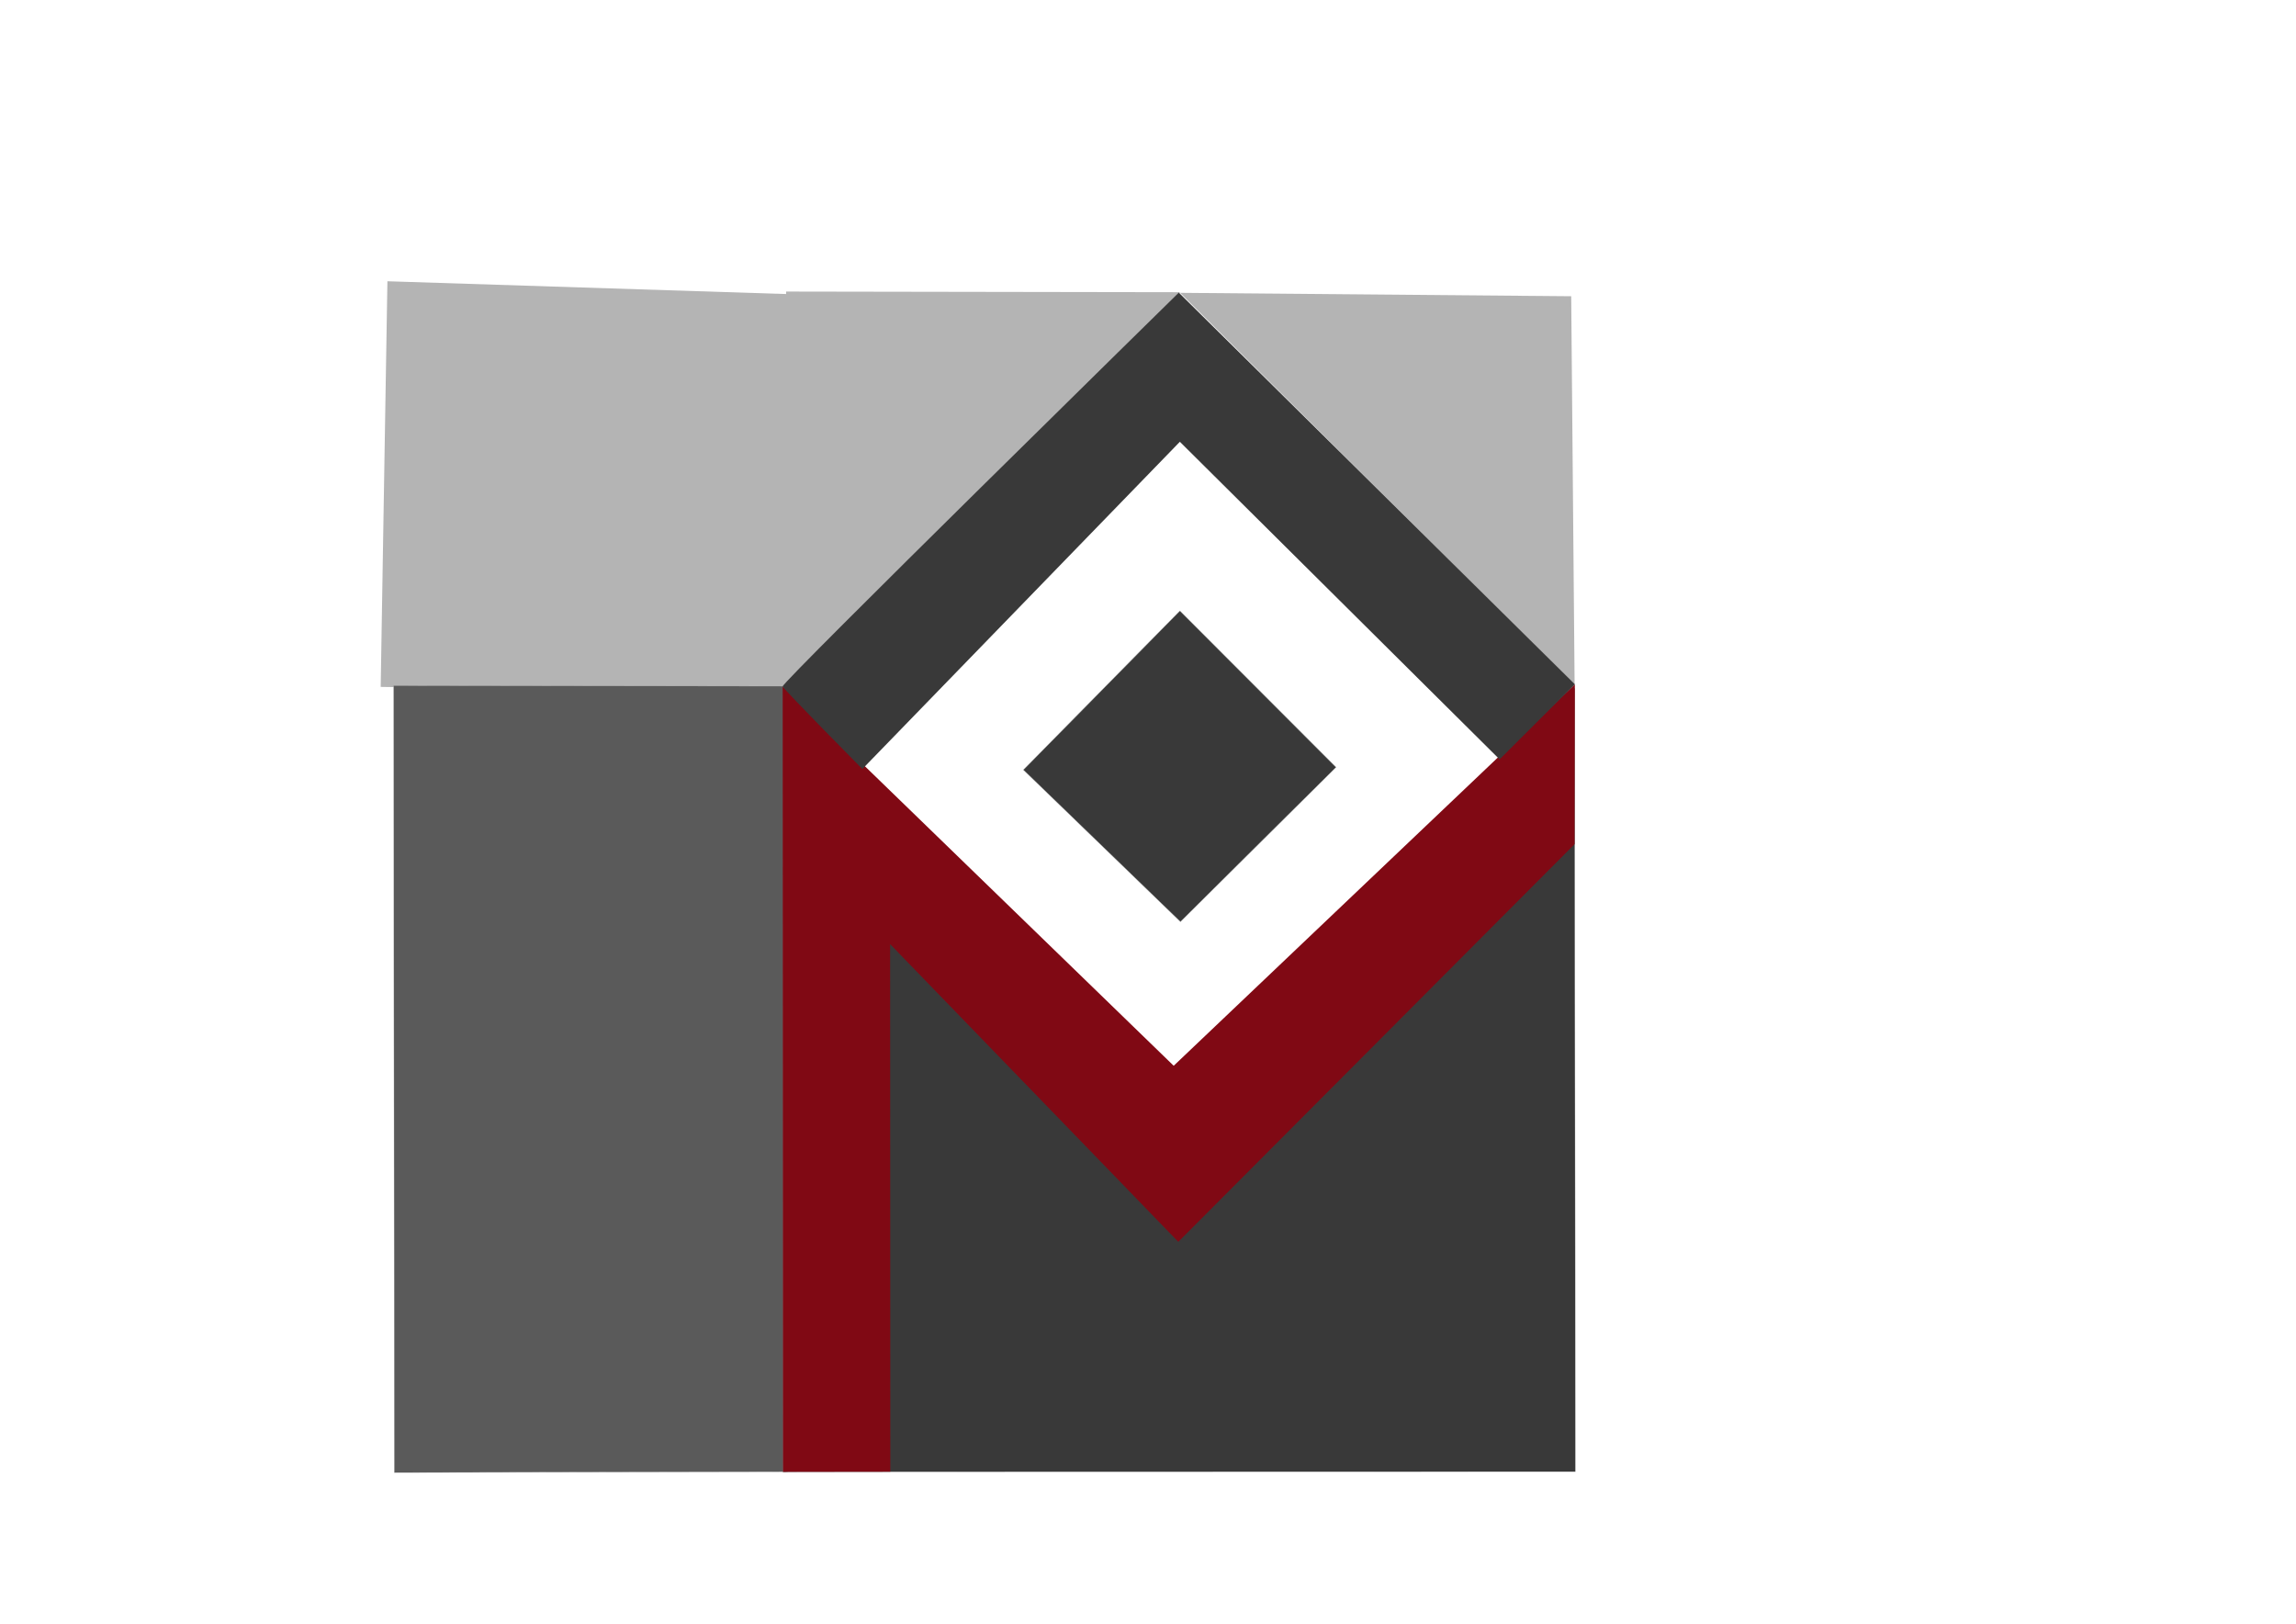
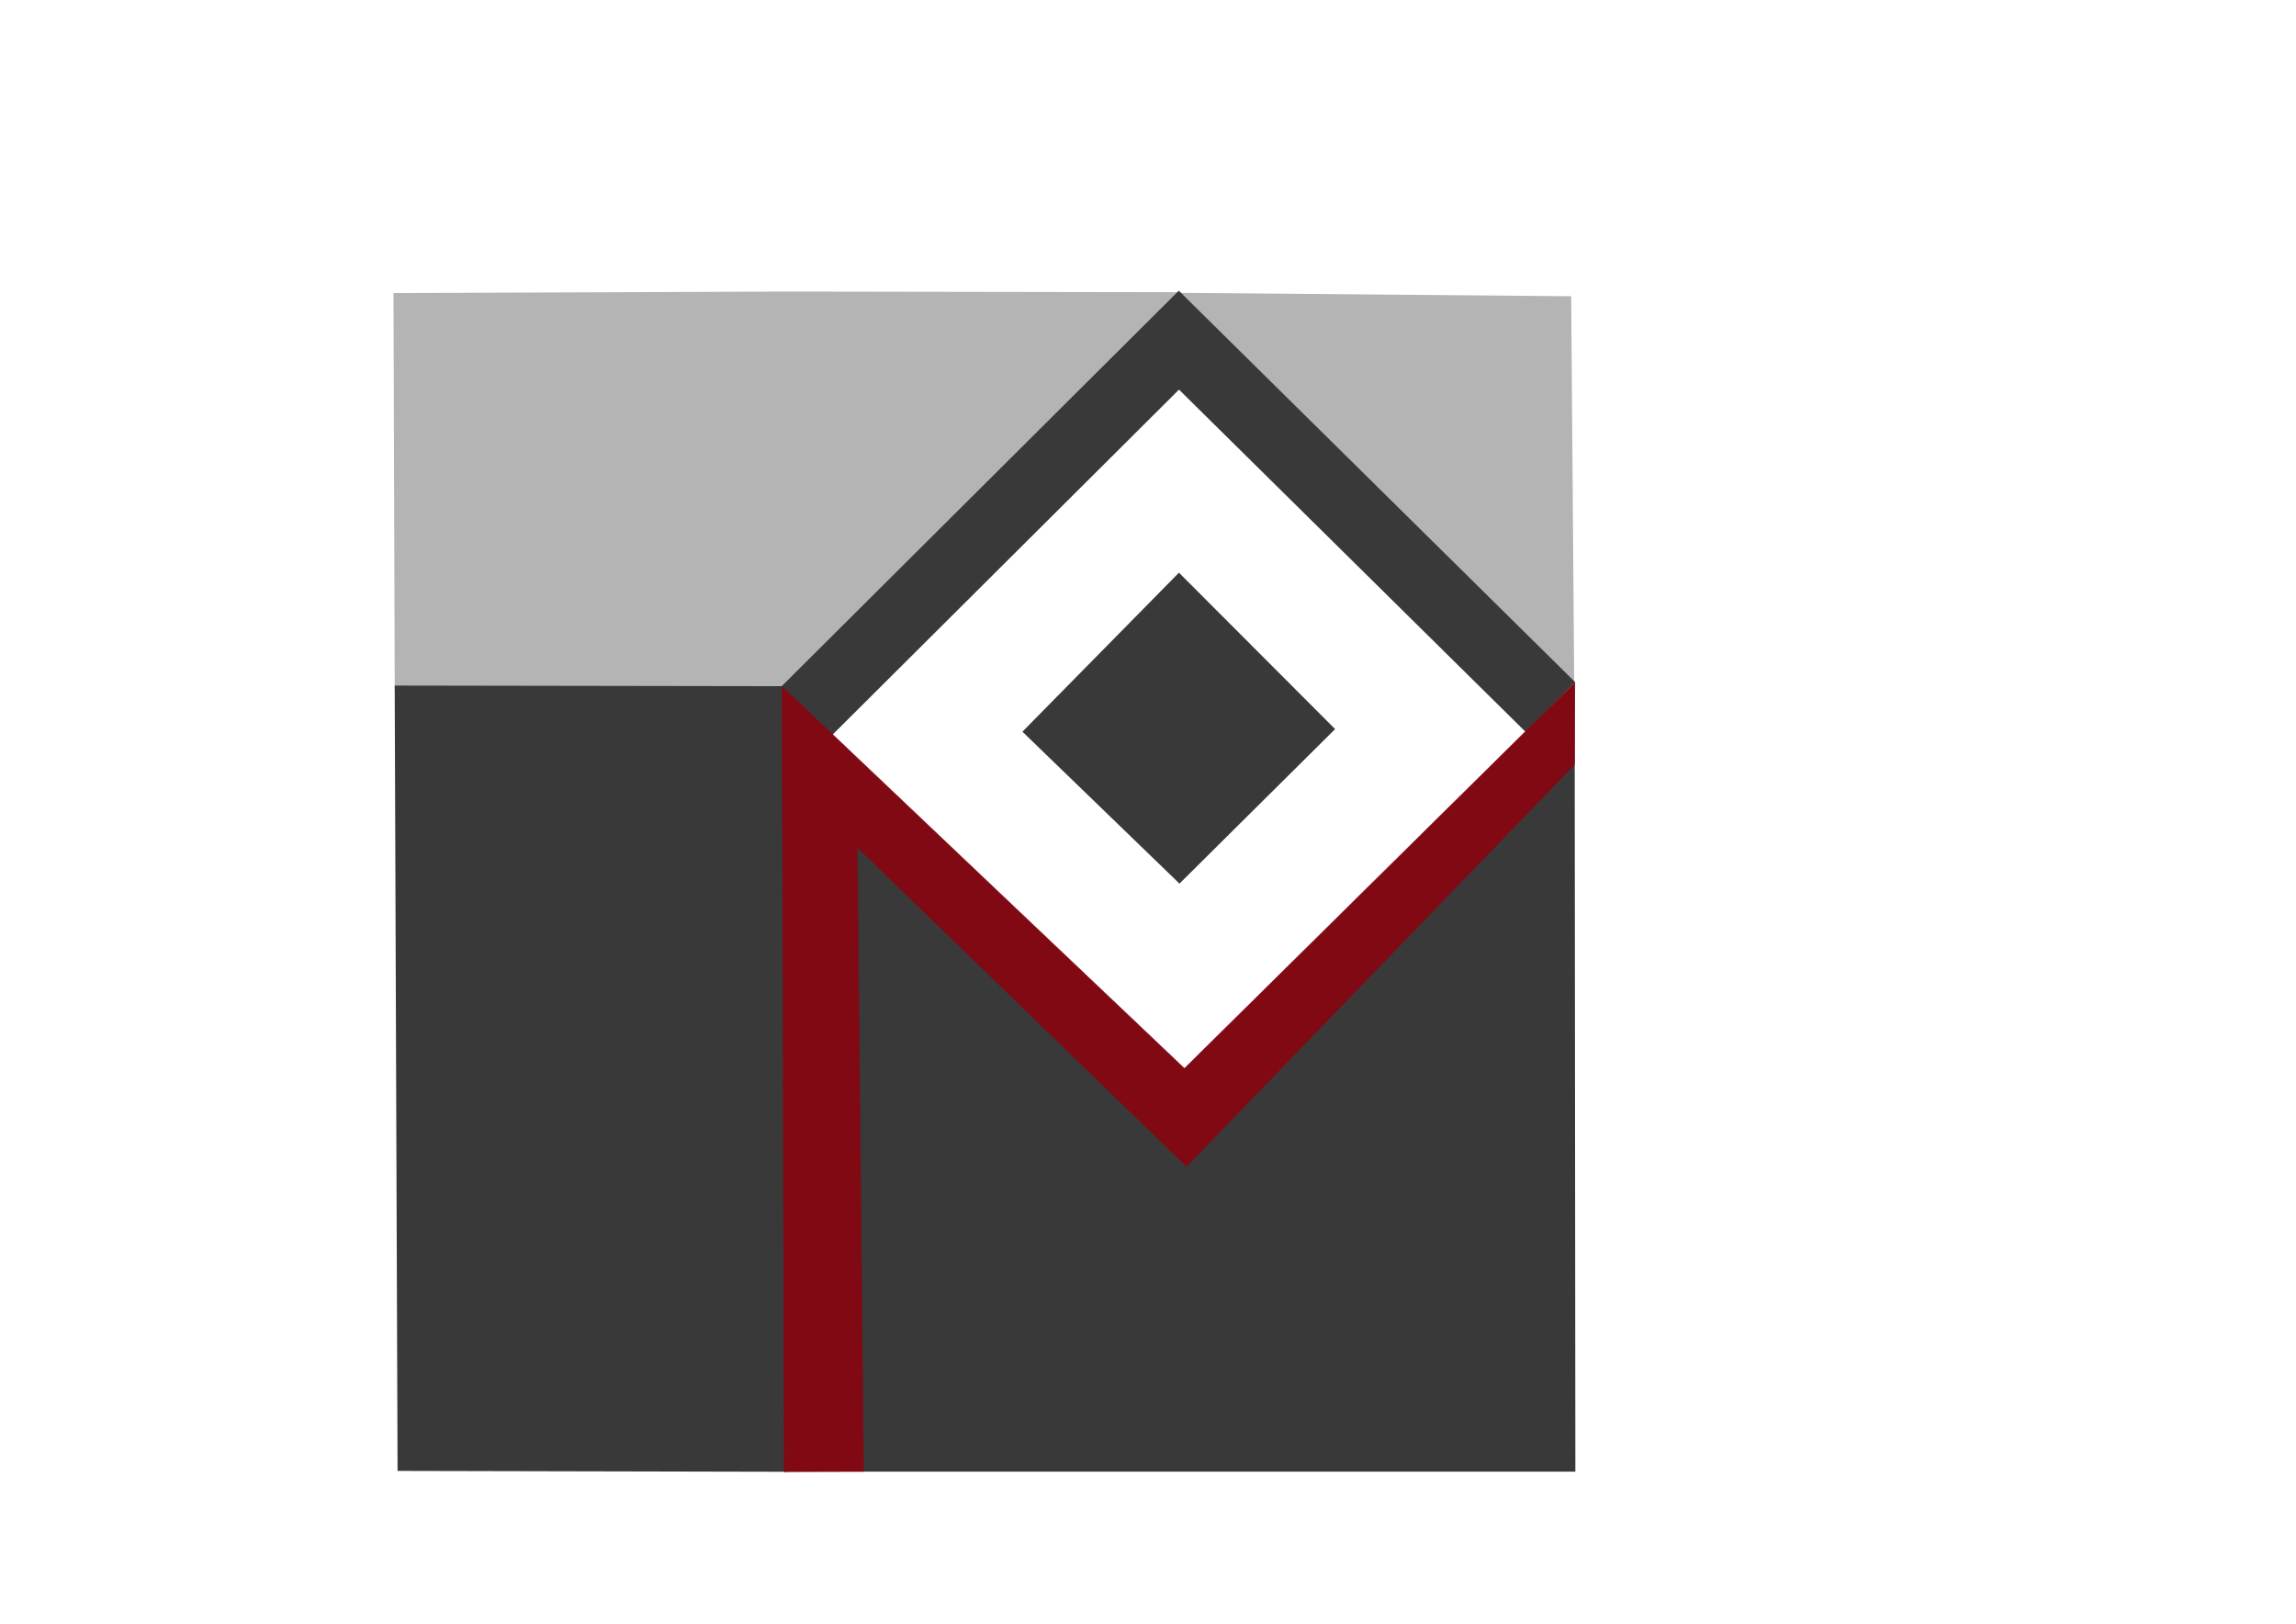
- <svg xmlns="http://www.w3.org/2000/svg" xmlns:ns1="http://vectornator.io" style="fill-rule:evenodd;clip-rule:evenodd;stroke-linecap:round;stroke-linejoin:round;" xml:space="preserve" version="1.1" viewBox="0 0 841.995 595.35" id="svg27">
-   <defs id="defs4">
- 
- 
- 
- 
- 
- 
- </defs>
-   <g id="Слой 1" ns1:layerName="Слой 1" visibility="hidden">
-     <path d="M 144.297,107.441 H 577.431 V 540.576 H 144.297 Z" id="path6" style="opacity:1;fill:#000000;fill-opacity:0;stroke:#b4b4b4;stroke-width:10;stroke-linecap:round;stroke-linejoin:round;stroke-opacity:1" />
+ <svg xmlns="http://www.w3.org/2000/svg" xmlns:ns1="http://vectornator.io" style="fill-rule:evenodd;clip-rule:evenodd;stroke-linecap:round;stroke-linejoin:round;" xml:space="preserve" version="1.1" viewBox="0 0 841.995 595.35" id="svg29">
+   <defs id="defs4" />
+   <g id="Слой 1" ns1:layerName="Слой 1" visibility="hidden" style="stroke:none">
+     <path stroke="#b7b7b7" stroke-width="10" d="M144.297+107.441L577.431+107.441L577.431+540.576L144.297+540.576L144.297+107.441Z" fill="#000000" stroke-linecap="round" fill-opacity="0" opacity="1" stroke-linejoin="round" id="path6" style="stroke:none" />
  </g>
-   <path style="opacity:1;fill:#b4b4b4;stroke:none;stroke-width:0.1;stroke-linecap:round;stroke-linejoin:round" id="path9" d="M 288.283,106.903 287.917,250.589 432.759,107.14 Z" />
-   <path style="opacity:1;fill:#b4b4b4;stroke:none;stroke-width:0;stroke-linecap:round;stroke-linejoin:round;stroke-miterlimit:4;stroke-dasharray:none;stroke-opacity:1" id="path11" d="m 142.073,103.125 -2.466,148.737 168.572,2.478 -1.685,-145.941 z" />
-   <path style="opacity:1;fill:#5a5a5a;stroke:#b7b7b7;stroke-width:0.1;stroke-linecap:round;stroke-linejoin:round" id="path13" d="m 144.403,309.793 0.193,230.147 144.22,-0.295 -0.503,-288.048 -143.959,-0.213 0.049,58.409" />
-   <path style="opacity:1;fill:#b4b4b4;stroke:none;stroke-width:0.1;stroke-linecap:round;stroke-linejoin:round" id="path15" d="M 432.752,107.367 577.447,251.075 576.195,108.619 Z" />
-   <path style="opacity:1;fill:#393939;fill-opacity:1;stroke:#b7b7b7;stroke-width:0.1;stroke-linecap:square;stroke-linejoin:round" id="path17" d="m 287.016,251.697 145.239,144.223 145.206,-143.588 0.261,287.258 -290.579,0.085 z" />
-   <path style="opacity:1;fill:#393939;stroke:#b7b7b7;stroke-width:0.1;stroke-linecap:round;stroke-linejoin:round" id="path19" d="m 375.288,282.275 57.407,-58.302 57.269,57.351 -57.083,56.653 z" />
+   <g id="Слой 2" ns1:layerName="Слой 2" style="stroke:none">
+     <path d="M 288.283,106.903 287.016,251.697 432.759,107.14 Z" id="path9" style="opacity:1;fill:#b4b4b4;stroke:none;stroke-width:0.1;stroke-linecap:round;stroke-linejoin:round" />
+     <path d="m 144.297,107.441 0.458,145.357 165.256,2.704 -21.728,-148.599 z" id="path11" style="opacity:1;fill:#b4b4b4;stroke:none;stroke-width:0.1;stroke-linecap:round;stroke-linejoin:round" />
+     <path d="m 145.797,539.326 143.019,0.319 -0.503,-288.048 -143.568,-0.229" id="path13" style="opacity:1;fill:#393939;fill-opacity:1;stroke:none;stroke-width:0.1;stroke-linecap:round;stroke-linejoin:round" />
+     <path d="M432.752+107.367L577.292+250.142L576.195+108.619L432.752+107.367Z" id="path15" stroke-linejoin="round" stroke-linecap="round" stroke-width="0.1" stroke="#b7b7b7" fill="#b4b4b4" opacity="1" style="stroke:none" />
+     <path d="m 287.016,251.697 146.966,142.661 143.479,-142.026 0.261,287.258 -290.14,0.01 z" id="path17" style="opacity:1;fill:#393939;stroke:none;stroke-width:0.1;stroke-linecap:square;stroke-linejoin:round" />
+     <path stroke="#b7b7b7" stroke-width="0.1" d="M374.943+268.283L432.349+209.981L489.618+267.332L432.535+323.985L374.943+268.283Z" fill="#393939" stroke-linecap="round" opacity="1" stroke-linejoin="round" id="path19" style="stroke:none" />
+   </g>
  <g id="Слой 3" ns1:layerName="Слой 3">
-     <path ns1:shadowColor="#880e09" ns1:shadowOffset="10" ns1:shadowAngle="1.5708" ns1:shadowRadius="10" d="m 577.533,250.903 -0.102,58.622 L 432.107,455.331 326.426,346.175 l 0.076,193.45 -39.359,0.05 L 287.016,251.697 430.421,390.777 Z" ns1:shadowOpacity="0" id="path22" style="opacity:1;fill:#800914;stroke:none;stroke-width:0.16;stroke-linecap:square;stroke-linejoin:miter;stroke-opacity:1" />
-     <path ns1:shadowColor="#880e09" ns1:shadowOffset="10" ns1:shadowAngle="1.5708" ns1:shadowRadius="10" d="M 287.016,251.697 C 286.441,250.383 432.294,107.295 432.294,107.295 L 577.533,250.903 549.932,278.433 432.682,161.986 316.248,281.972 c 0,0 -28.656,-28.962 -29.232,-30.275 z" ns1:shadowOpacity="0" id="path24" style="opacity:1;fill:#393939;stroke:none;stroke-width:0.1;stroke-linecap:square;stroke-linejoin:miter;stroke-opacity:0" />
+     <path ns1:shadowColor="#880e09" ns1:shadowOffset="10" ns1:shadowAngle="1.5708" ns1:shadowRadius="10" d="M 304.946,251.566 432.328,124.726 559.423,250.213" ns1:shadowOpacity="0" id="path24" style="opacity:1;fill:#393939;fill-opacity:0;stroke:#393939;stroke-width:25.75;stroke-linecap:square;stroke-linejoin:miter" />
+     <path ns1:shadowColor="#880e09" ns1:shadowOffset="10" ns1:shadowAngle="1.5708" ns1:shadowRadius="10" d="M 577.556,250.283 577.372,280.376 435.135,427.688 314.392,310.691 l 2.296,228.838 -29.106,0.07 -0.762,-287.891 L 434.367,391.75 Z" ns1:shadowOpacity="0" id="path26" style="opacity:1;fill:#800914;stroke:#800914;stroke-width:0.16;stroke-linecap:square;stroke-linejoin:miter;stroke-opacity:1" />
  </g>
</svg>
